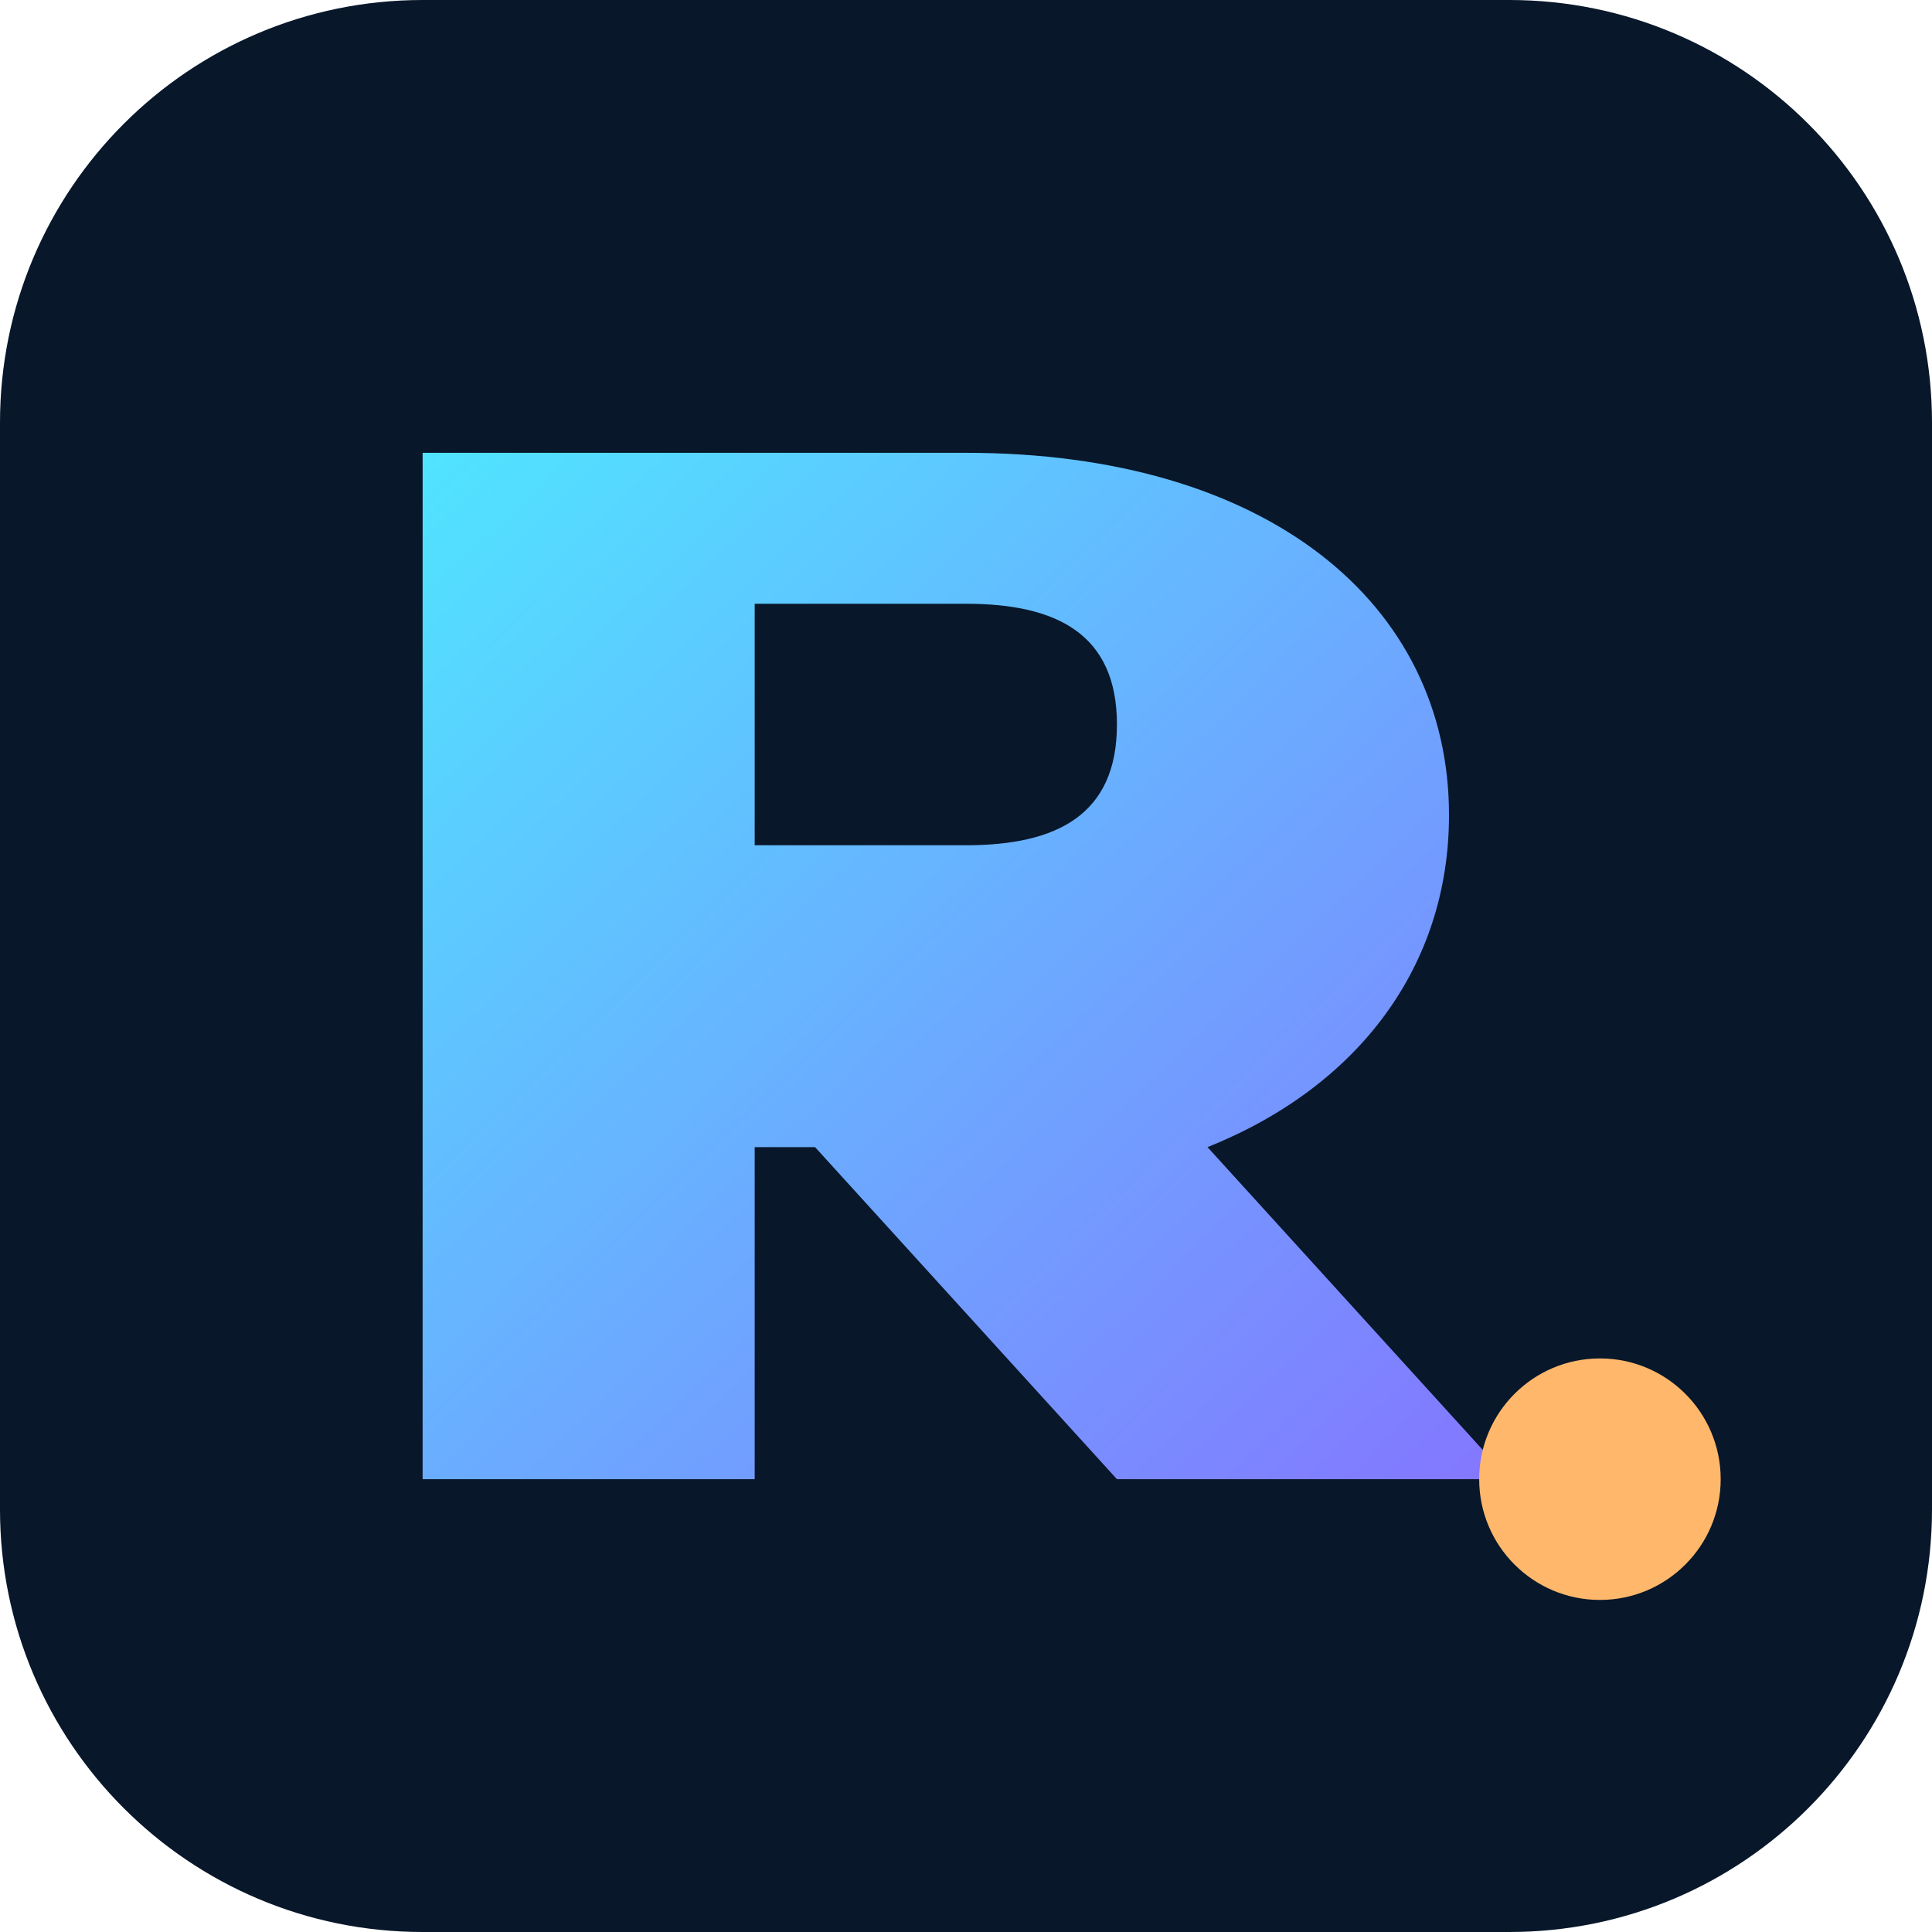
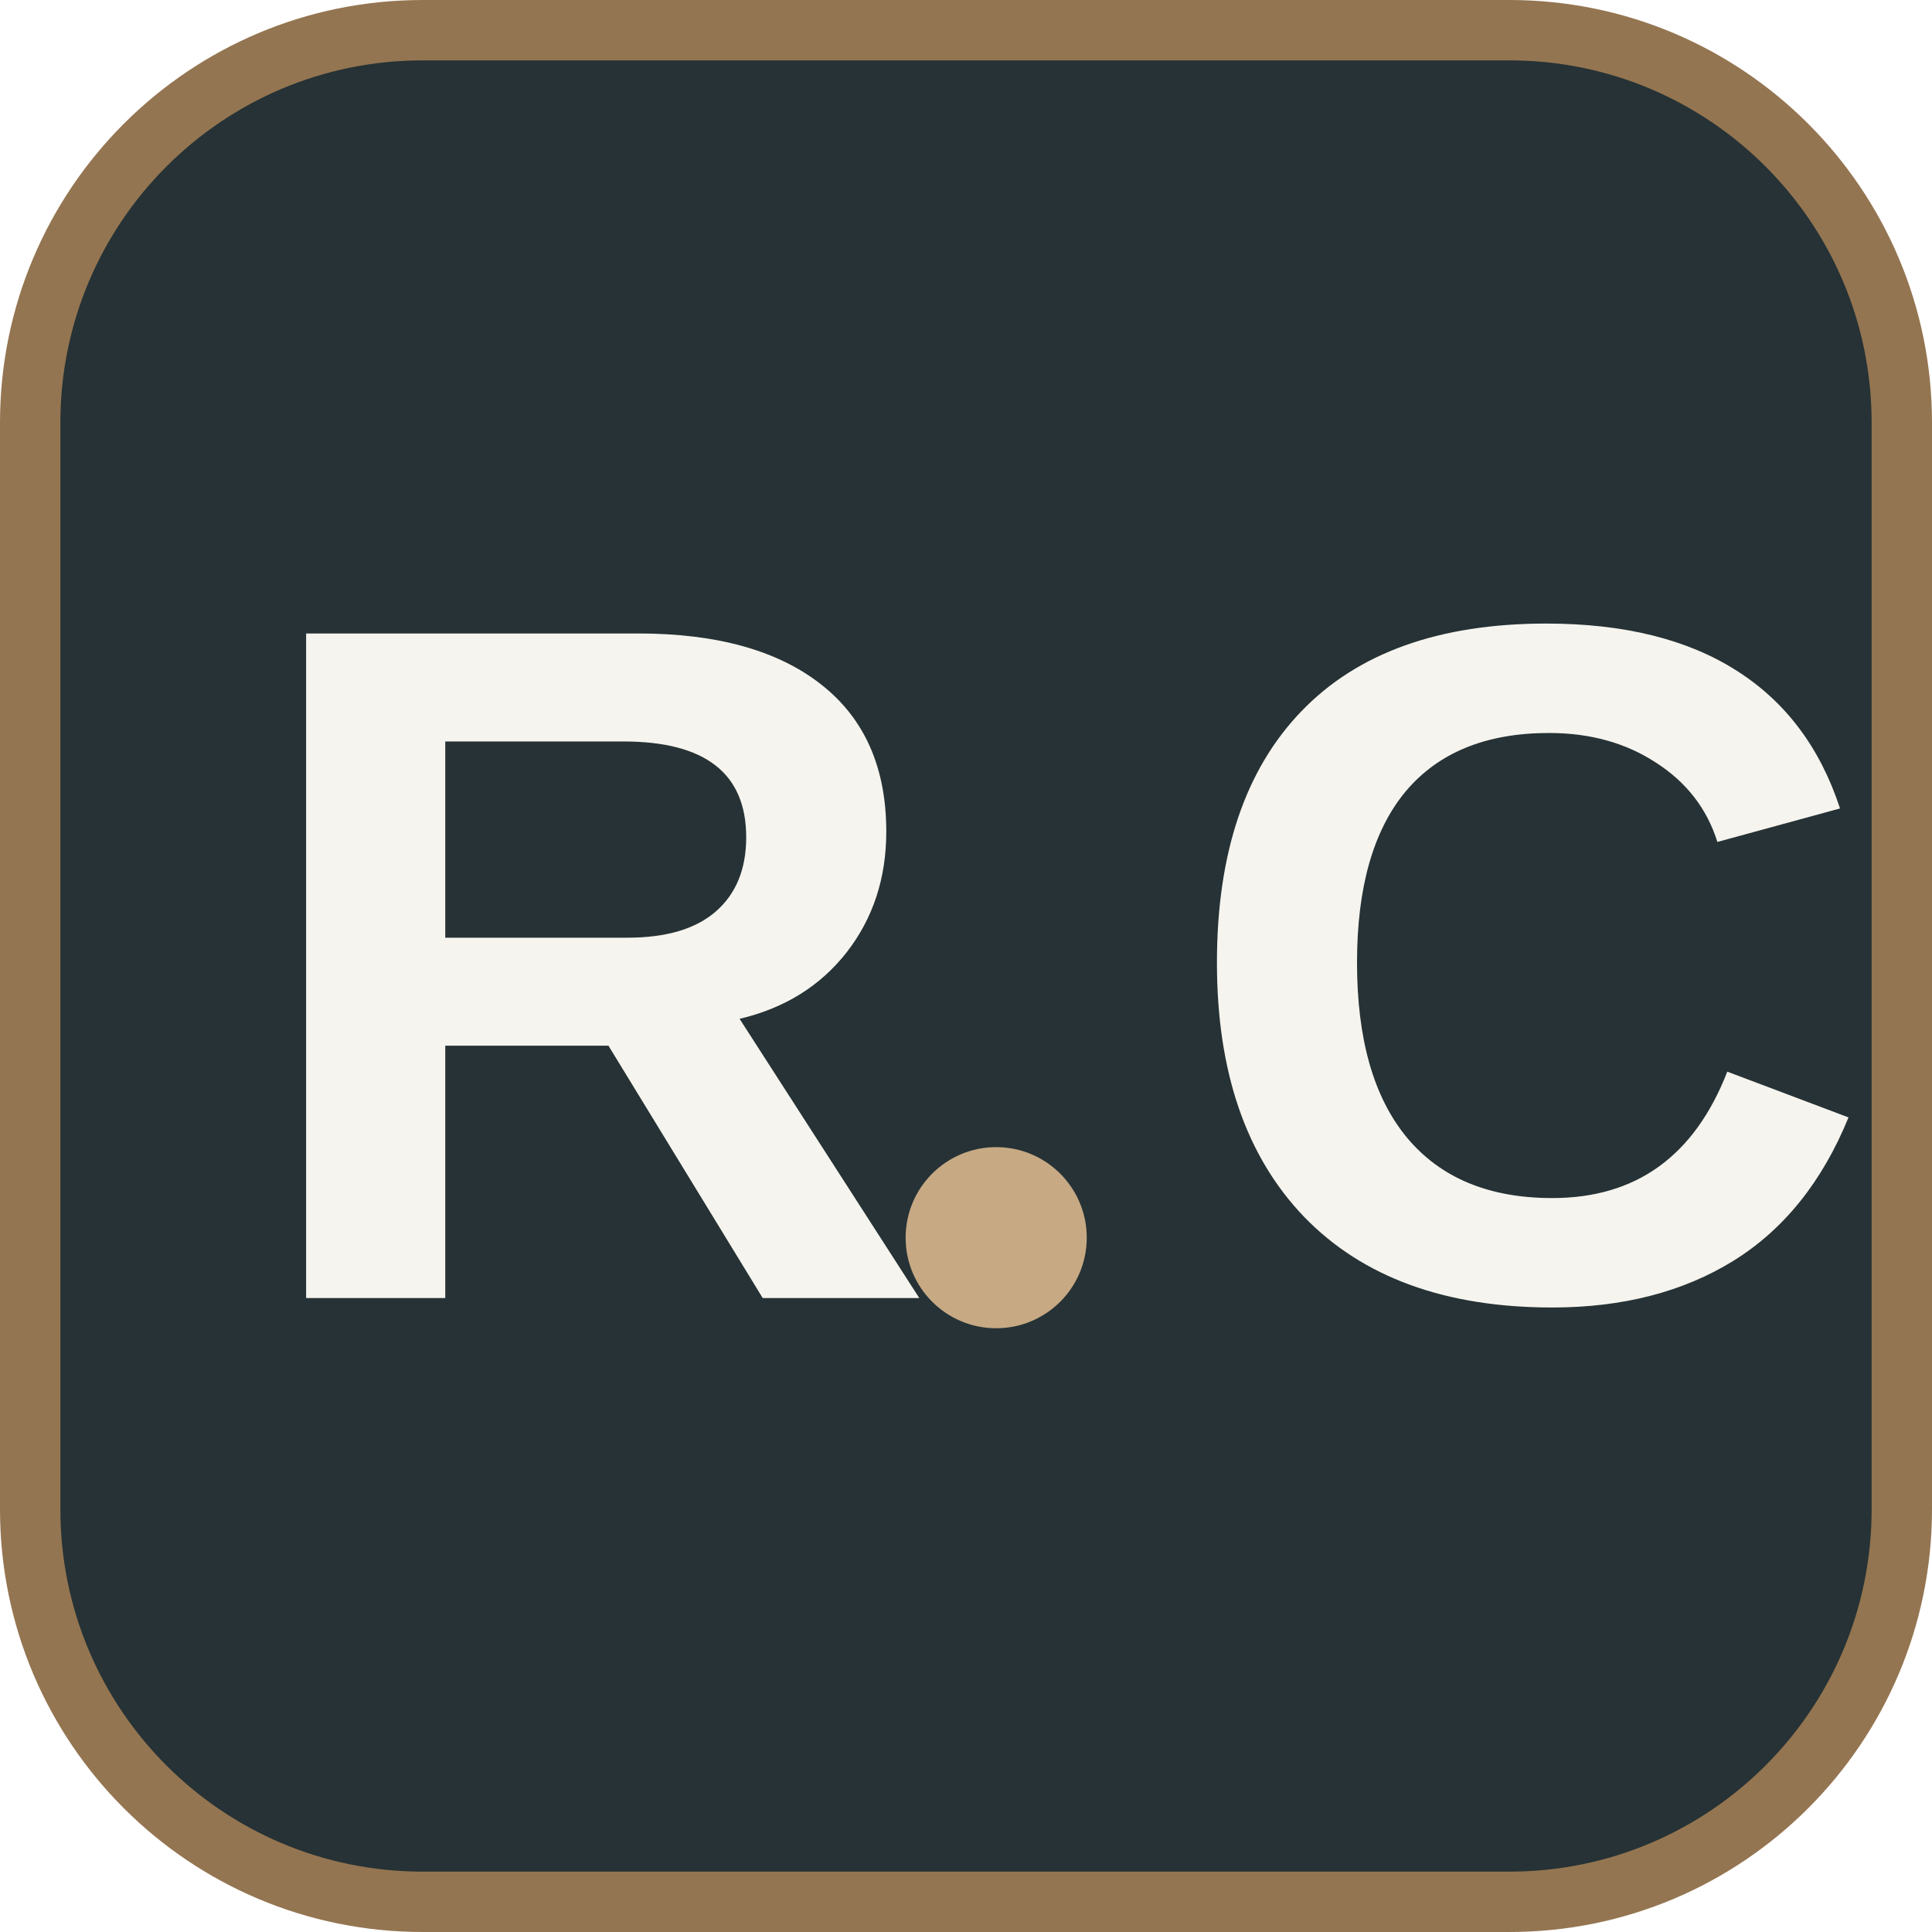
- <svg xmlns="http://www.w3.org/2000/svg" viewBox="0 0 64 64">
-   <defs>
-     <linearGradient id="g" x1="0" y1="0" x2="1" y2="1">
-       <stop stop-color="#50e4ff" />
-       <stop offset="1" stop-color="#8476ff" />
-     </linearGradient>
-   </defs>
-   <rect width="64" height="64" rx="14" fill="#08172a" />
-   <path d="M14 49V15h18c10 0 16 5 16 12 0 5-3 9-8 11l10 11H37L27 38h-2v11zm11-21h7c3 0 5-1 5-4s-2-4-5-4h-7z" fill="url(#g)" />
-   <circle cx="53" cy="49" r="4" fill="#ffb86b" />
+ <svg xmlns="http://www.w3.org/2000/svg" viewBox="0 0 64 64" role="img" aria-labelledby="title">
+   <rect x="1" y="1" width="62" height="62" rx="13" fill="#263235" stroke="#947551" stroke-width="2" />
+   <g font-family="Arial,Helvetica,sans-serif" font-size="32" font-weight="700">
+     <text x="8" y="43" fill="#f6f4ee">R</text>
+     <text x="39" y="43" fill="#f6f4ee">C</text>
+   </g>
+   <circle cx="33" cy="41" r="3" fill="#c7a984" />
</svg>
